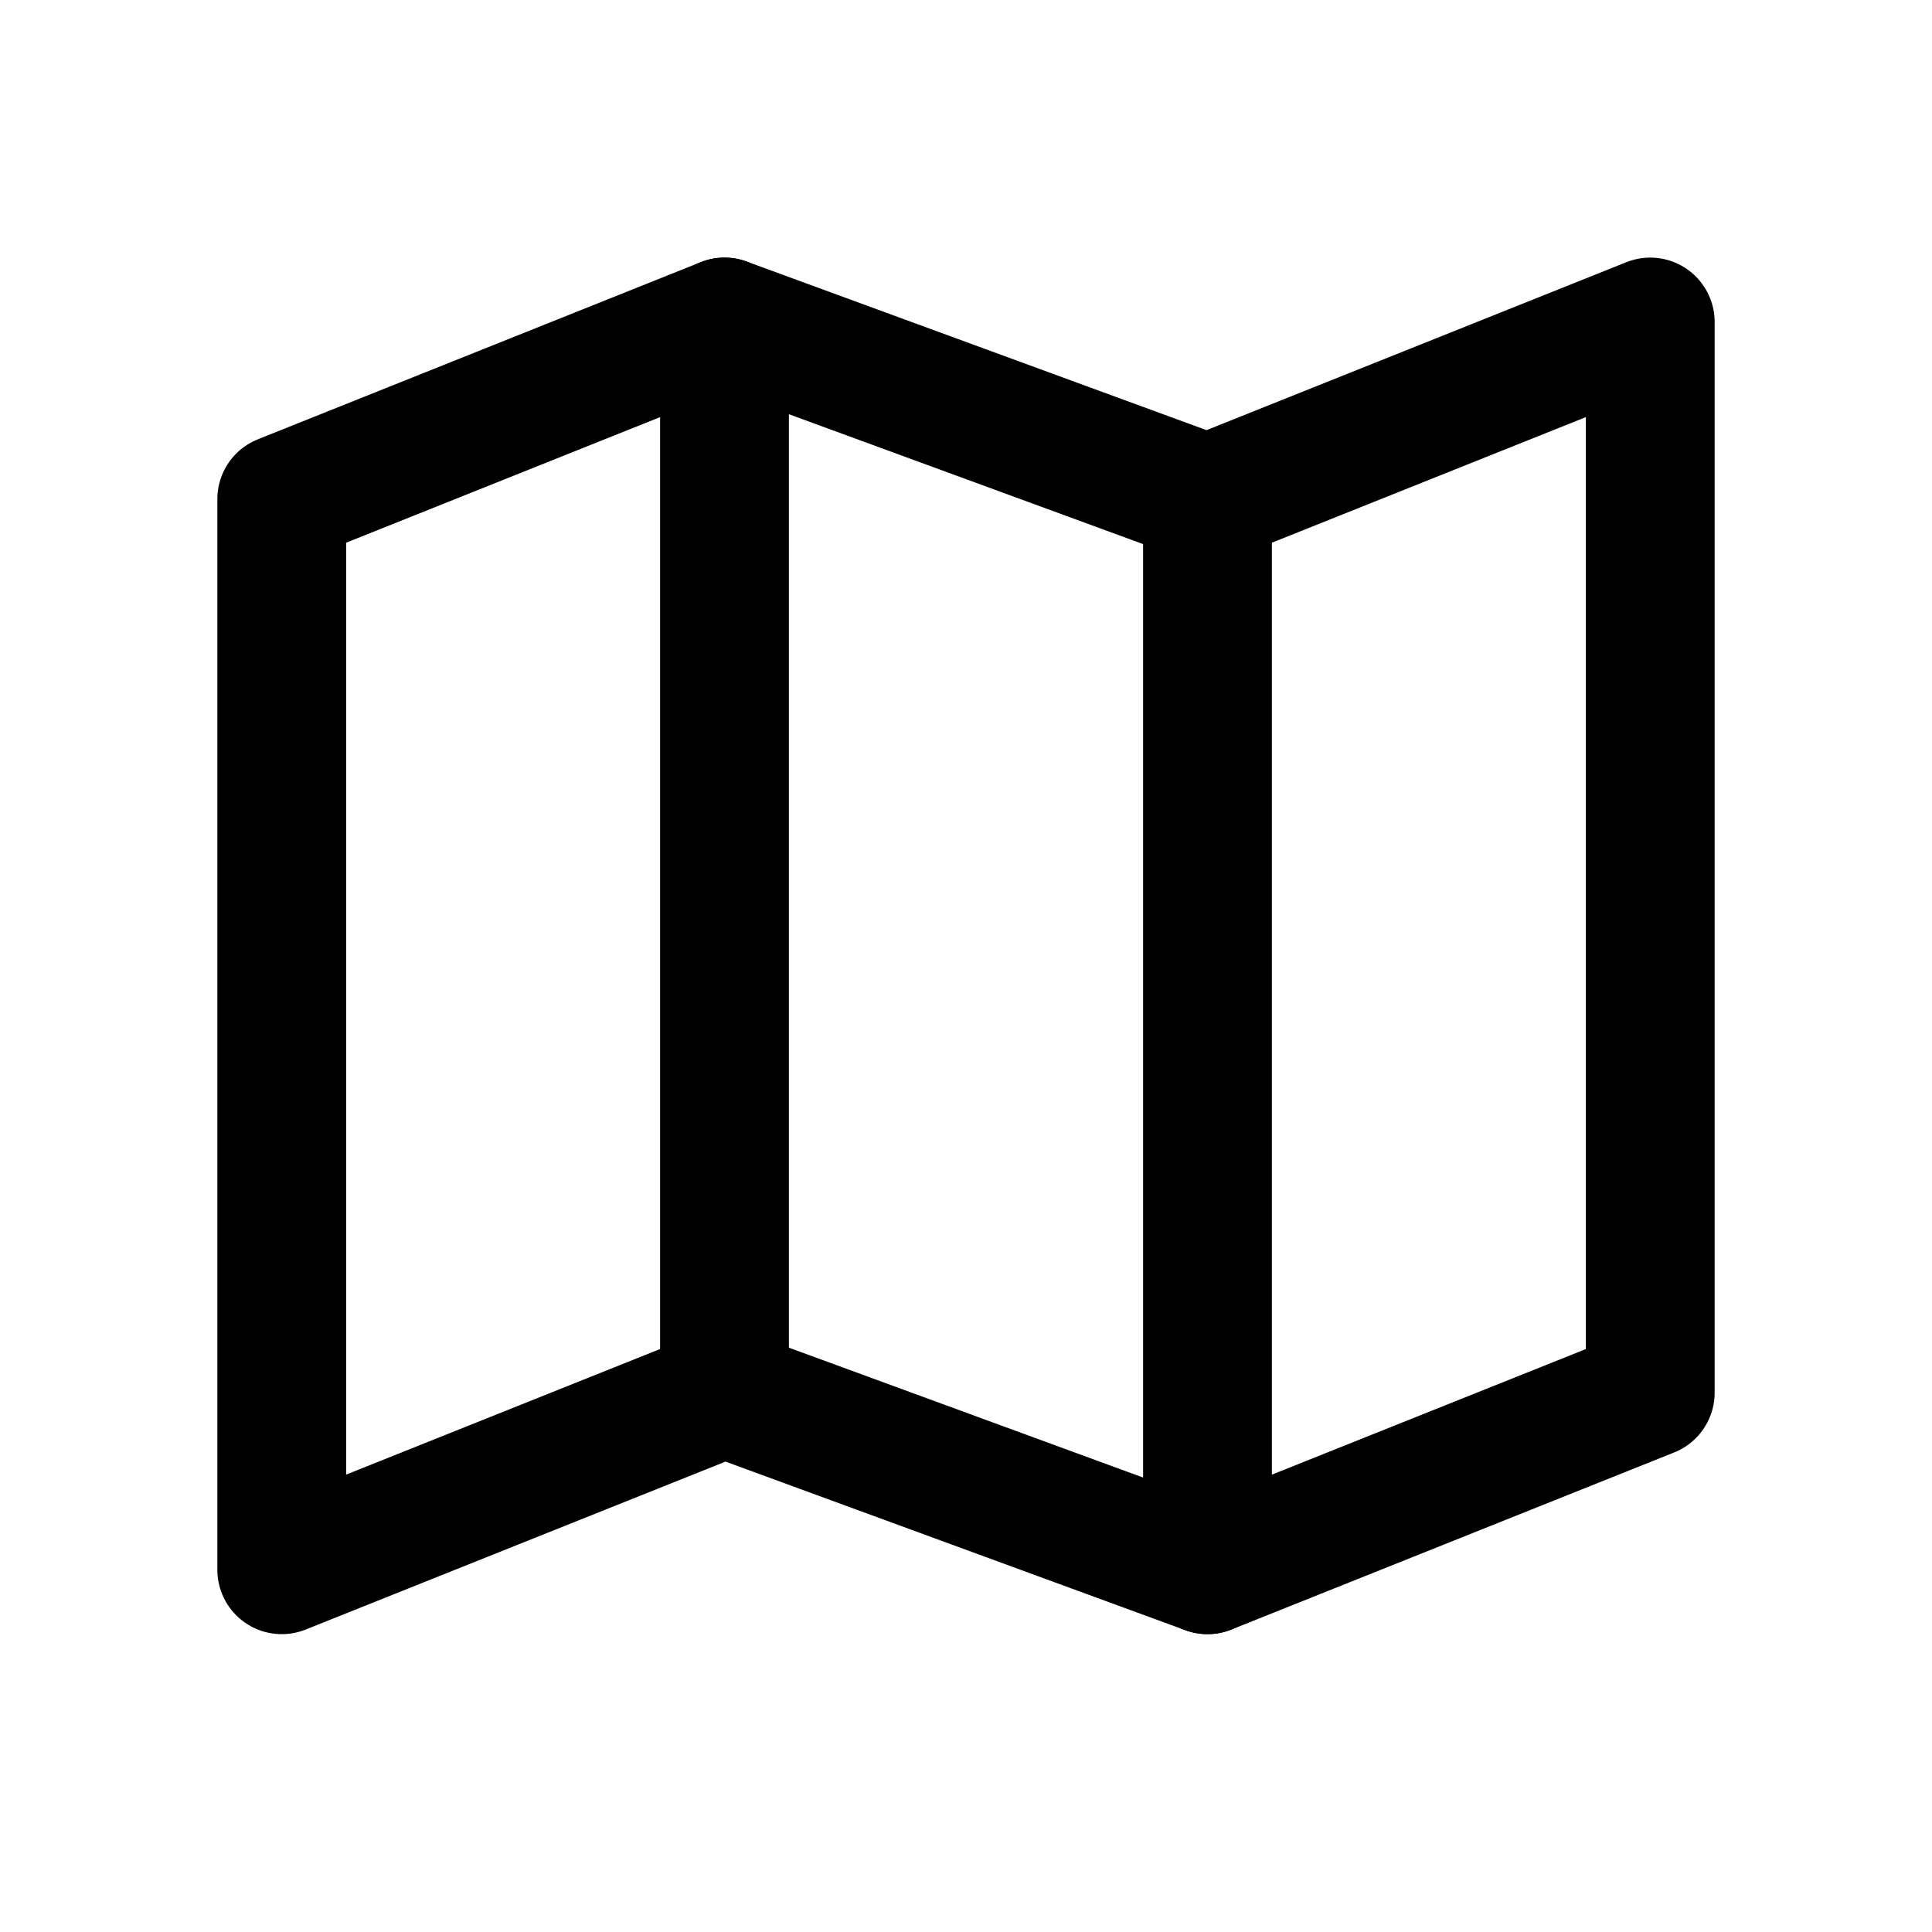
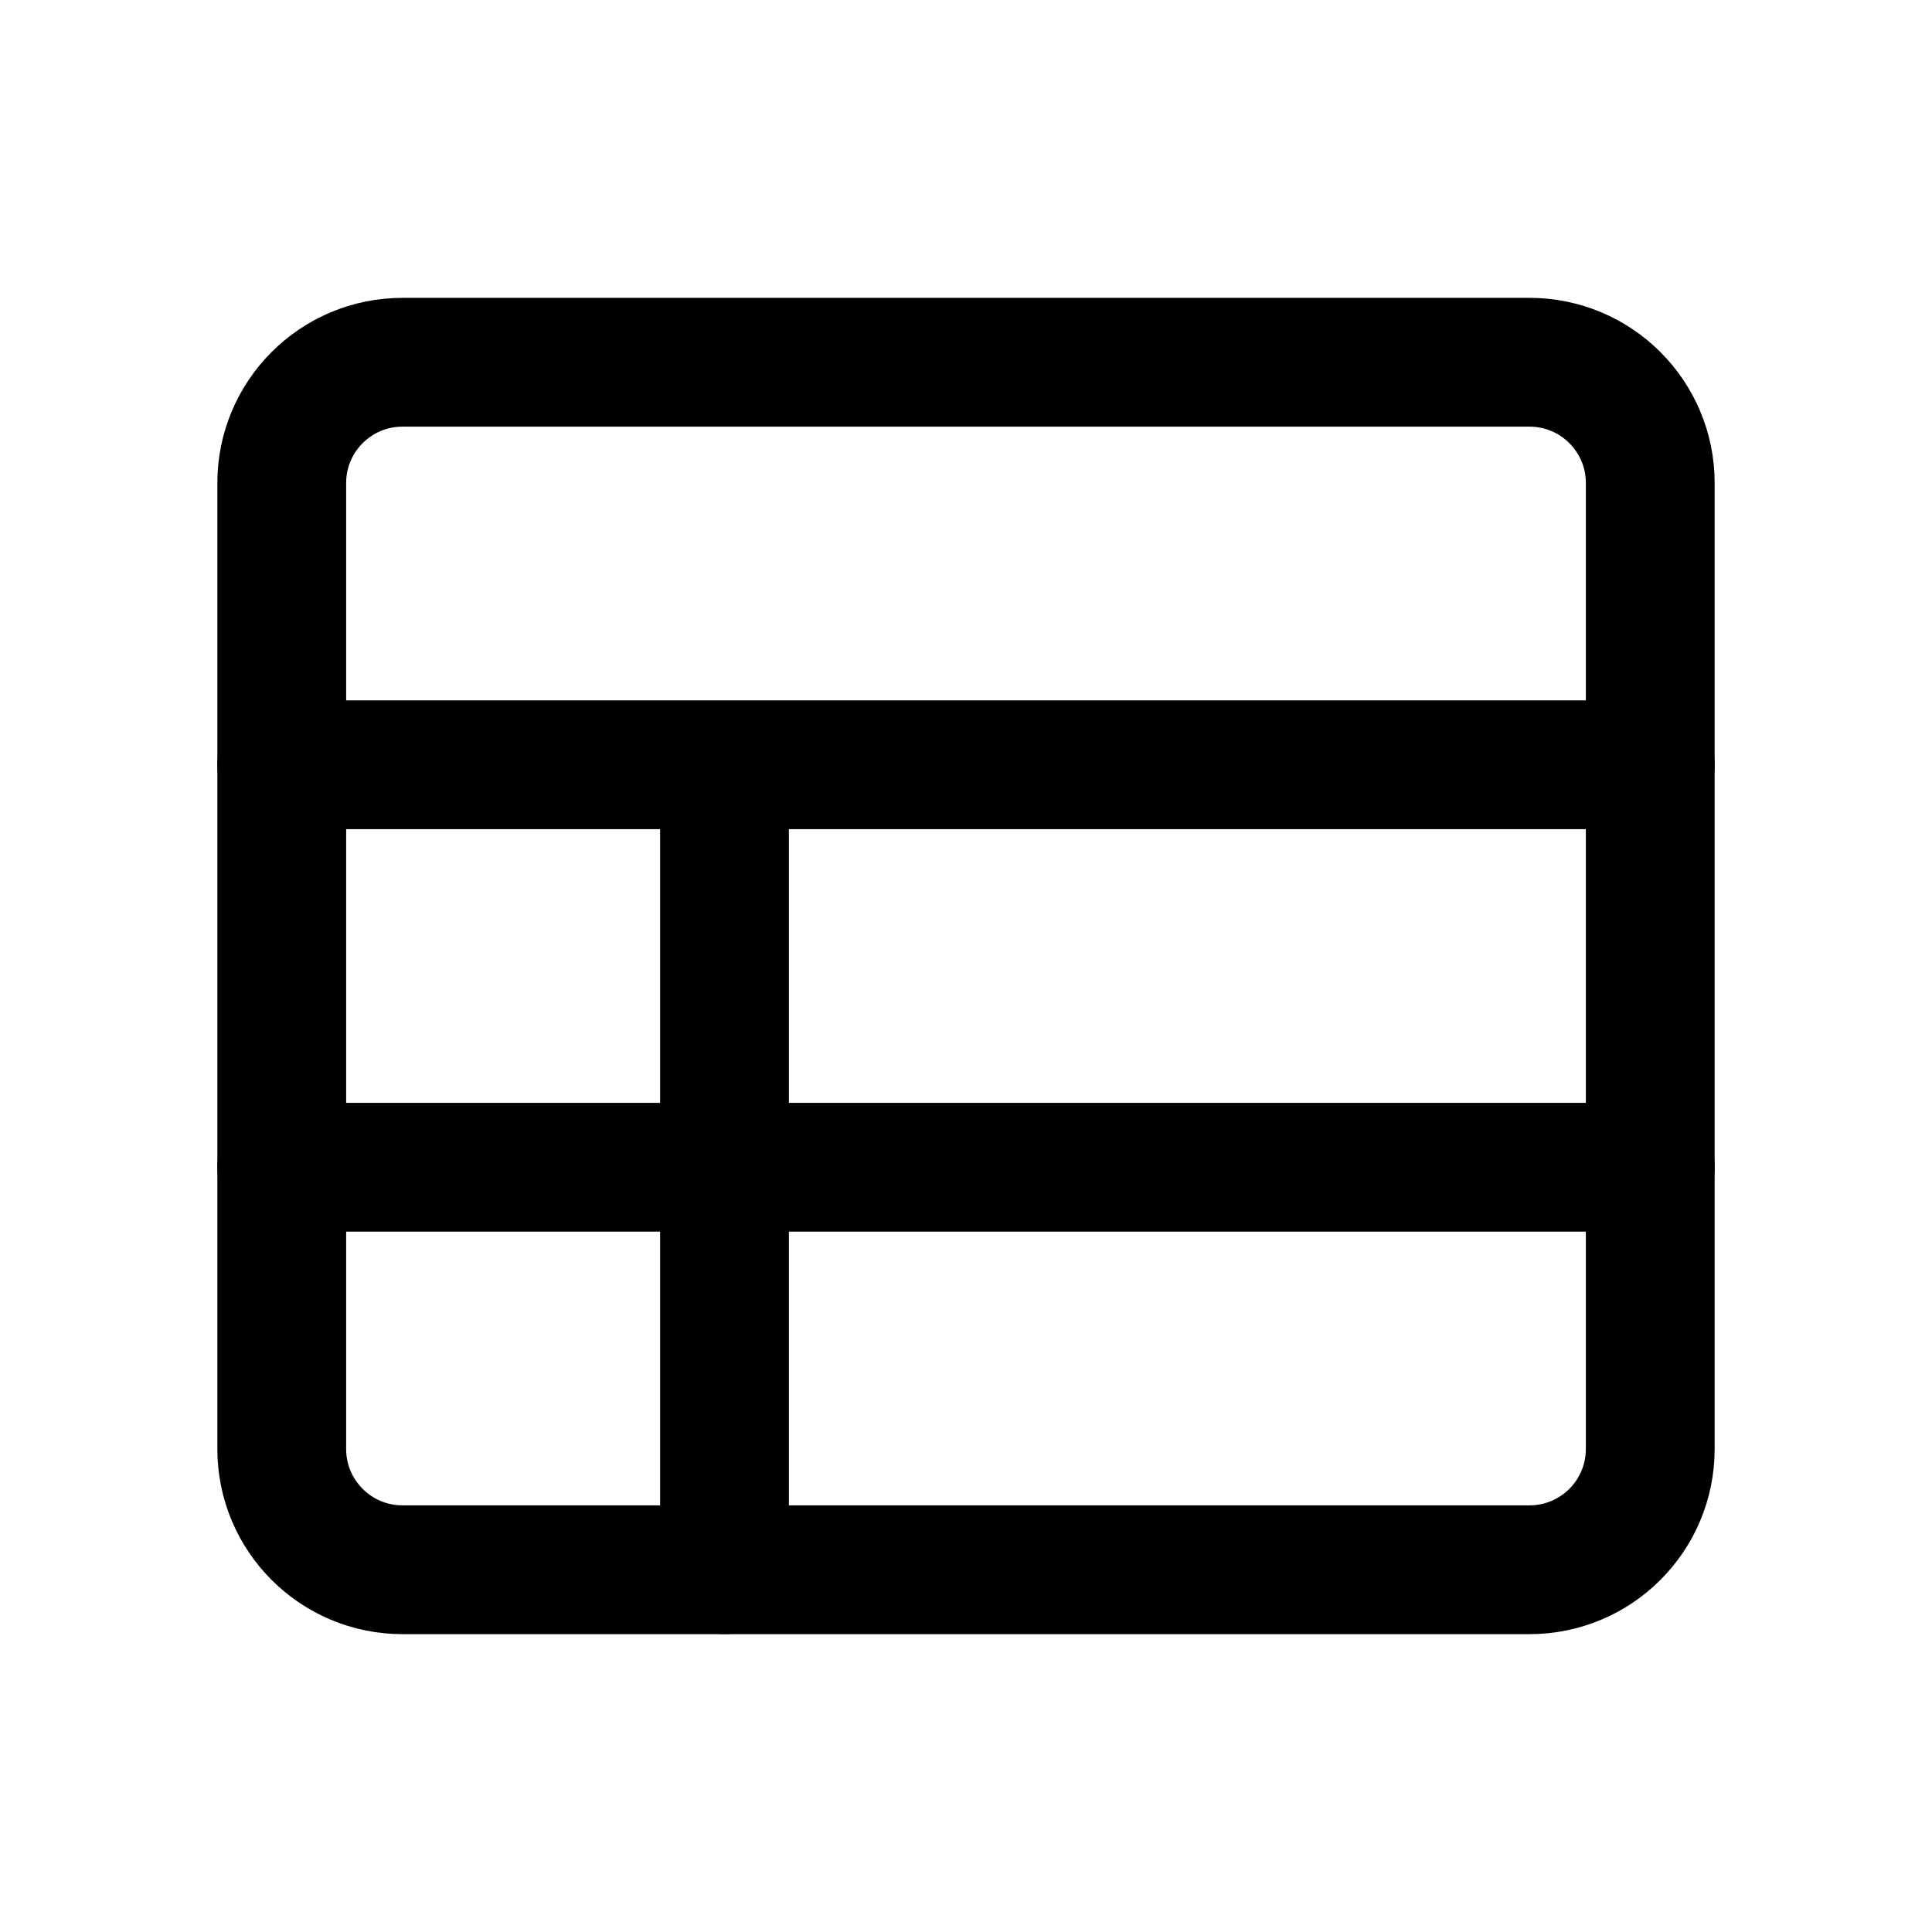
<svg xmlns="http://www.w3.org/2000/svg" width="24" height="24" viewBox="0 0 24 24" fill="none" stroke="currentColor" stroke-width="1.6" stroke-linecap="round" stroke-linejoin="round">
-   <path d="M9 4 3.5 6.2v13.3L9 17.3l6 2.2 5.5-2.2V4L15 6.2 9 4Z" />
-   <path d="M9 4v13.3M15 6.2v13.3" />
+   <rect x="3.5" y="4.5" width="17" height="15" rx="1.5" />
+   <path d="M3.5 9.5h17M3.5 14.5h17M9 9.5v10" />
</svg>
